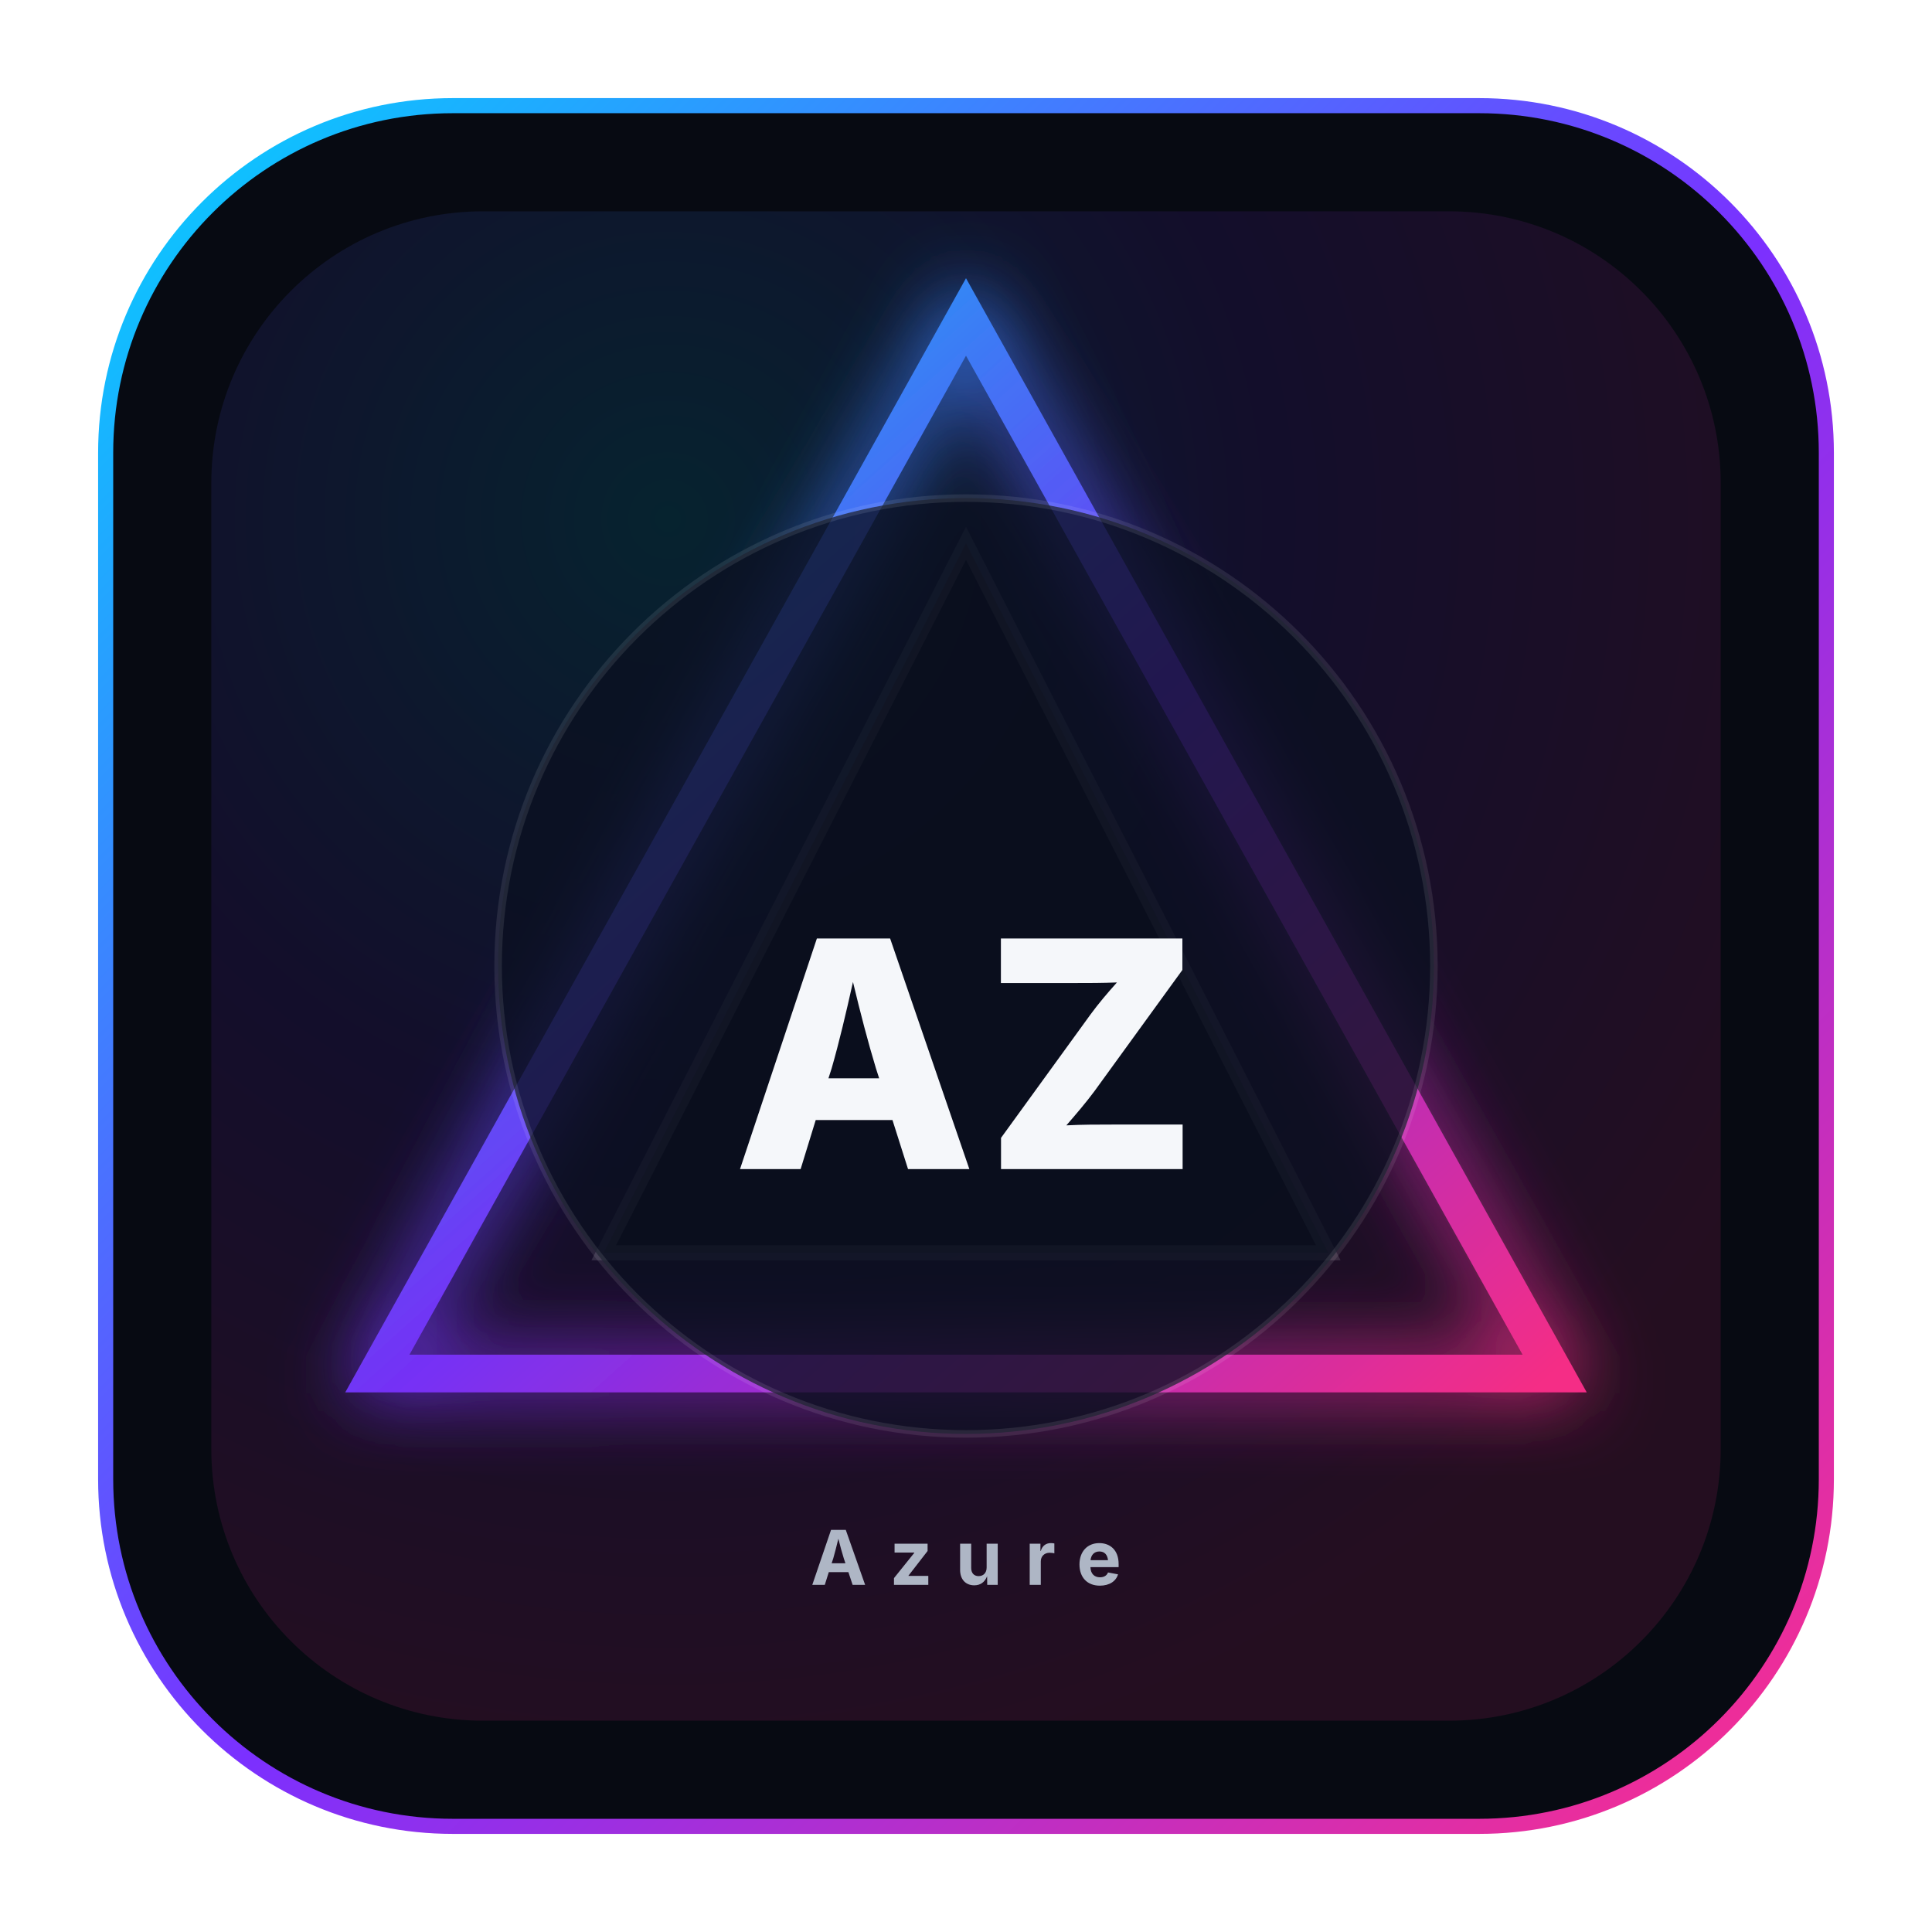
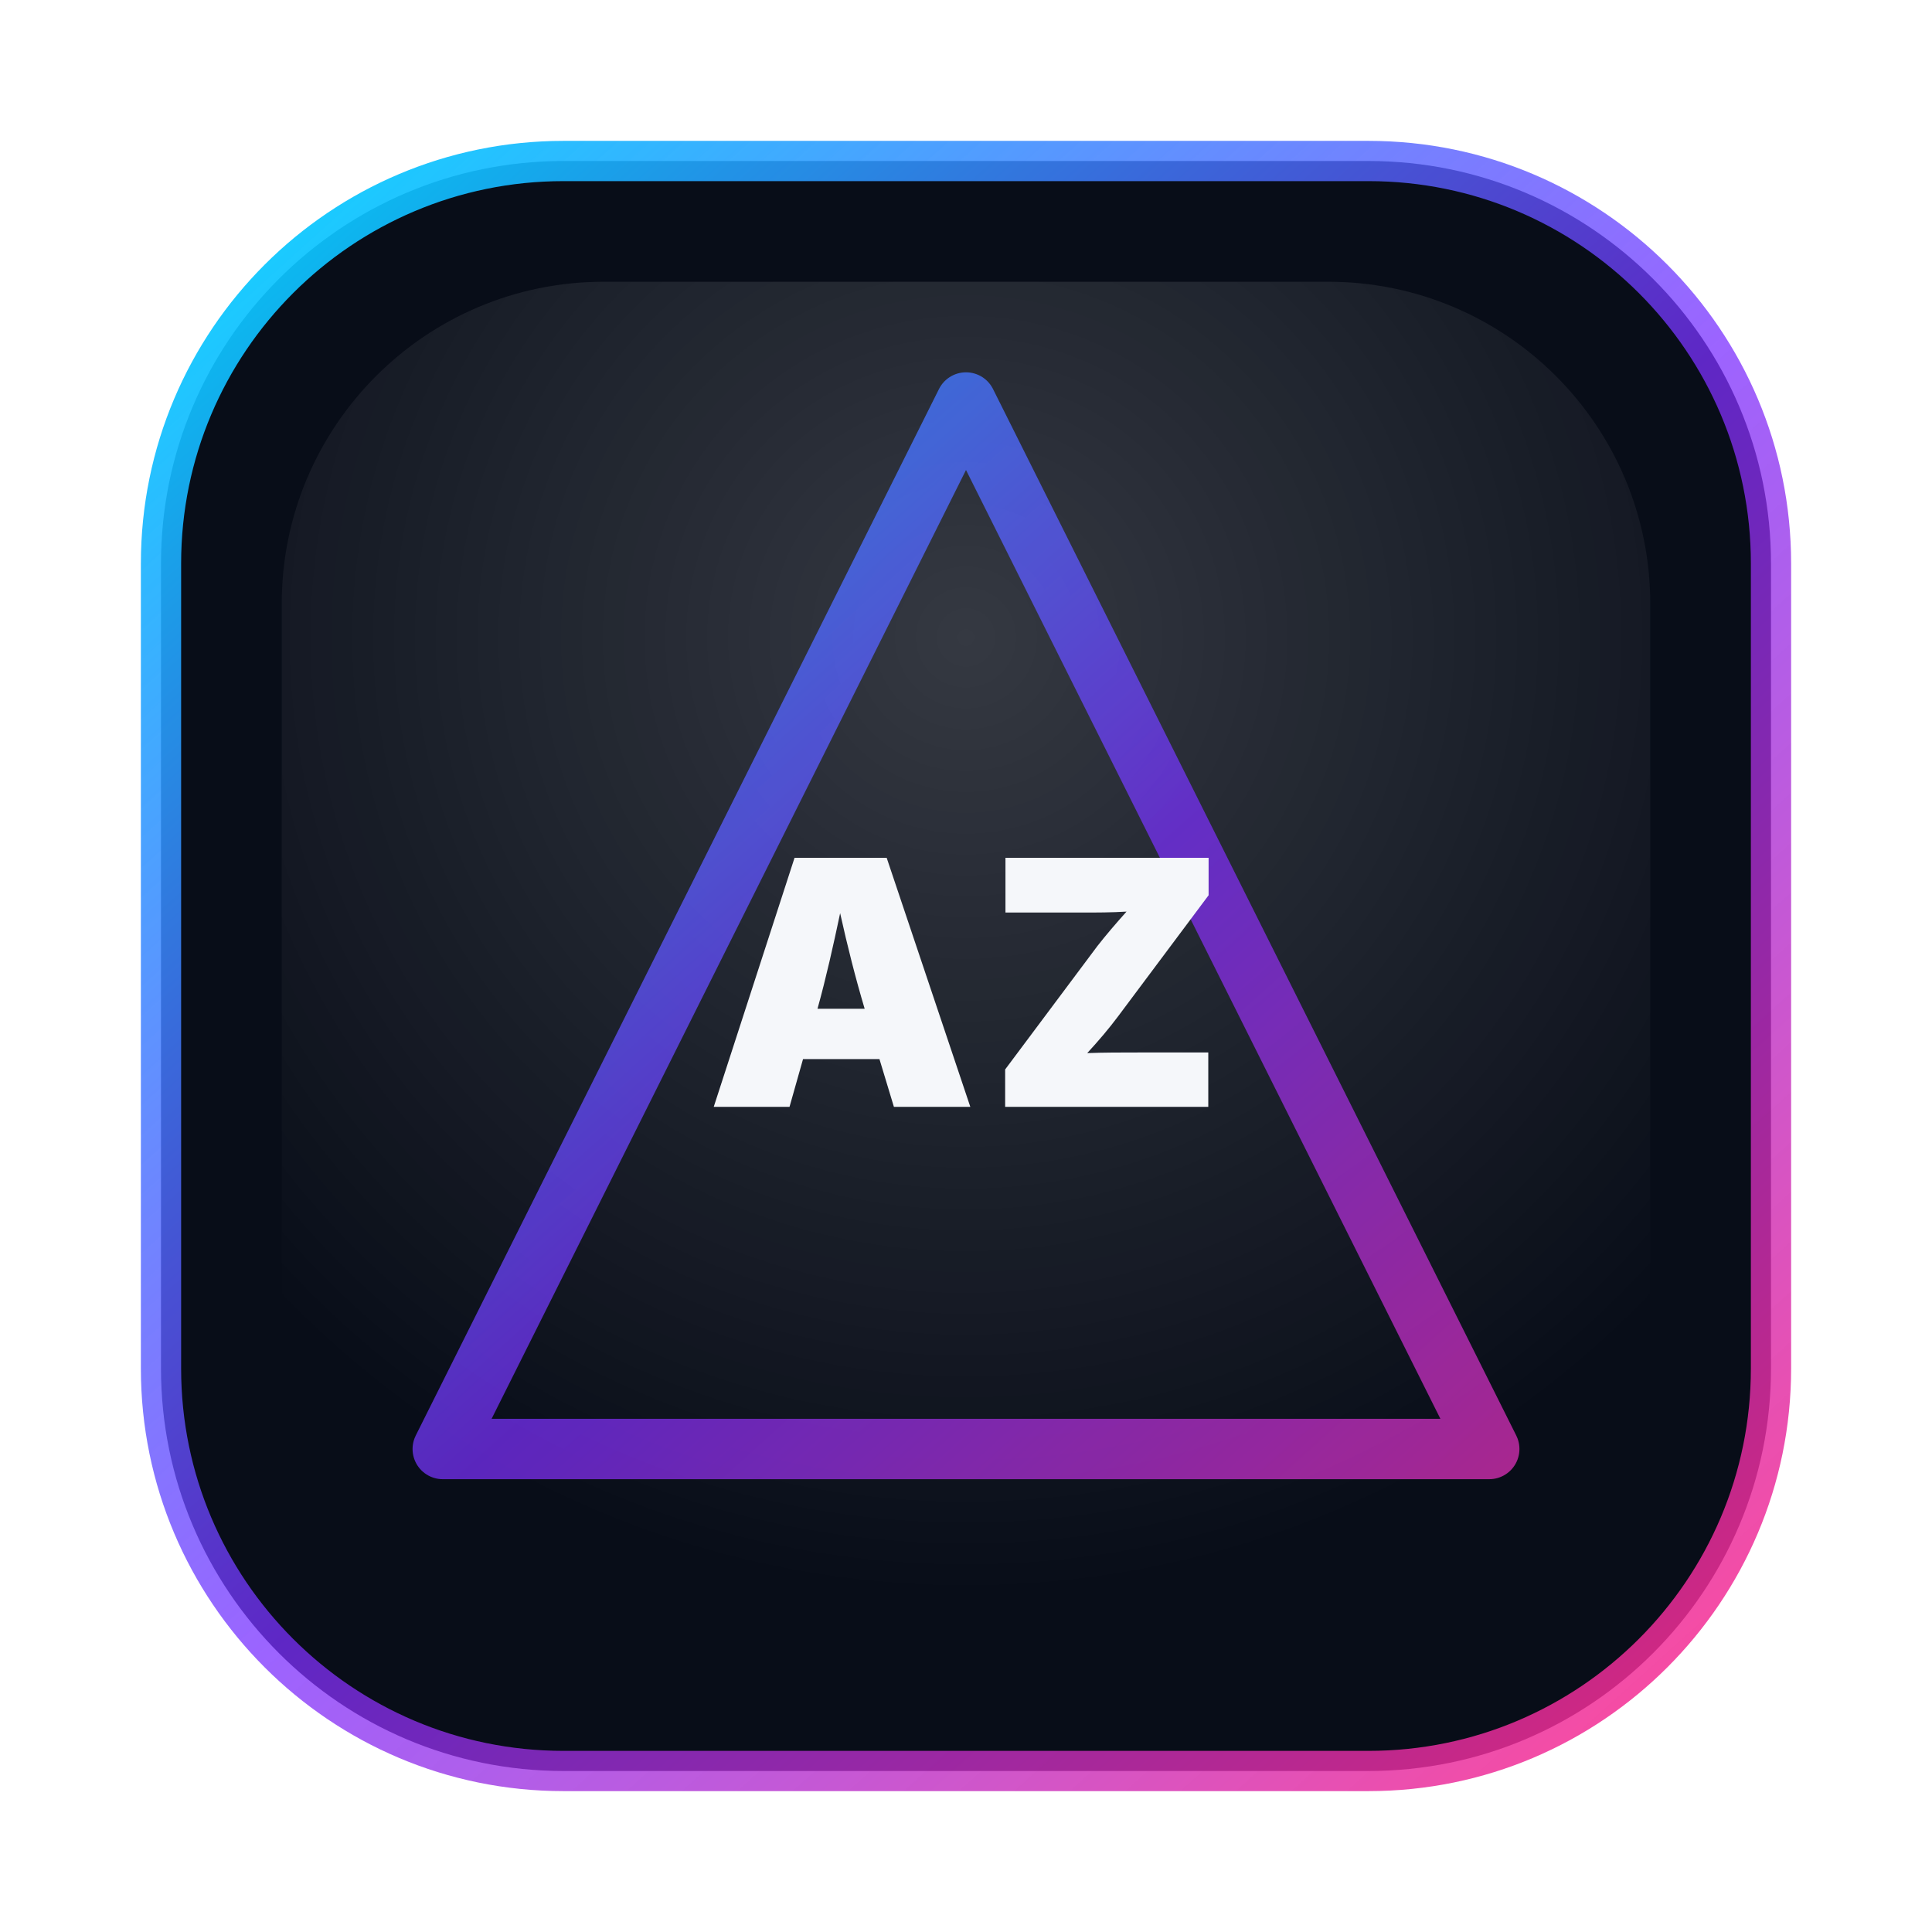
- <svg xmlns="http://www.w3.org/2000/svg" width="256" height="256" viewBox="0 0 256 256" role="img" aria-label="Azure partner icon">
+ <svg xmlns="http://www.w3.org/2000/svg" width="96" height="96" viewBox="0 0 96 96" role="img" aria-label="AZ icon">
  <defs>
-     <radialGradient id="g" cx="30%" cy="20%" r="85%">
-       <stop offset="0%" stop-color="#00D4FF" stop-opacity="0.95" />
-       <stop offset="48%" stop-color="#7B30FF" stop-opacity="0.82" />
-       <stop offset="100%" stop-color="#FF2D8A" stop-opacity="0.92" />
+     <linearGradient id="g" x1="12" y1="8" x2="84" y2="88" gradientUnits="userSpaceOnUse">
+       <stop offset="0" stop-color="#00D4FF" stop-opacity=".95" />
+       <stop offset=".52" stop-color="#7B30FF" stop-opacity=".75" />
+       <stop offset="1" stop-color="#FF2D8A" stop-opacity=".86" />
+     </linearGradient>
+     <radialGradient id="r" cx="50%" cy="26%" r="70%">
+       <stop offset="0" stop-color="#FFFFFF" stop-opacity=".18" />
+       <stop offset="1" stop-color="#FFFFFF" stop-opacity="0" />
    </radialGradient>
-     <linearGradient id="edge" x1="0" x2="1" y1="0" y2="1">
-       <stop offset="0%" stop-color="#00D4FF" />
-       <stop offset="52%" stop-color="#7B30FF" />
-       <stop offset="100%" stop-color="#FF2D8A" />
-     </linearGradient>
-     <filter id="glow">
-       <feGaussianBlur stdDeviation="5" result="blur" />
-       <feMerge>
-         <feMergeNode in="blur" />
-         <feMergeNode in="SourceGraphic" />
-       </feMerge>
-     </filter>
  </defs>
-   <rect x="14" y="14" width="228" height="228" rx="46" fill="#070A12" stroke="url(#edge)" stroke-width="2" />
-   <rect x="28" y="28" width="200" height="200" rx="36" fill="url(#g)" opacity="0.13" />
-   <path d="M128 42 L206 182 H50 Z" fill="none" stroke="url(#edge)" stroke-width="5" filter="url(#glow)" opacity="0.95" />
-   <path d="M128 72 L176 166 H80 Z" fill="#05070B" opacity="0.72" stroke="#F5F7FA" stroke-opacity="0.18" stroke-width="2" />
-   <circle cx="128" cy="128" r="62" fill="#0A1020" opacity="0.78" stroke="#F5F7FA" stroke-opacity="0.12" />
-   <text x="128" y="139" text-anchor="middle" dominant-baseline="middle" font-family="Inter, Segoe UI, Arial, sans-serif" font-size="42" font-weight="800" letter-spacing="1" fill="#F5F7FA">AZ</text>
-   <text x="128" y="210" text-anchor="middle" font-family="Inter, Segoe UI, Arial, sans-serif" font-size="10" font-weight="700" letter-spacing="3" fill="#AEB6C5">Azure</text>
+   <rect x="8" y="8" width="80" height="80" rx="20" fill="#080D18" stroke="url(#g)" stroke-width="2" />
+   <rect x="14" y="14" width="68" height="68" rx="16" fill="url(#r)" />
+   <path d="M48 20 L74 72 H22 Z" fill="none" stroke="url(#g)" stroke-width="3" stroke-linejoin="round" opacity=".95" />
+   <text x="48" y="55" text-anchor="middle" font-family="Inter, Segoe UI, Arial, sans-serif" font-size="17" font-weight="900" fill="#F5F7FA" letter-spacing=".5">AZ</text>
</svg>
